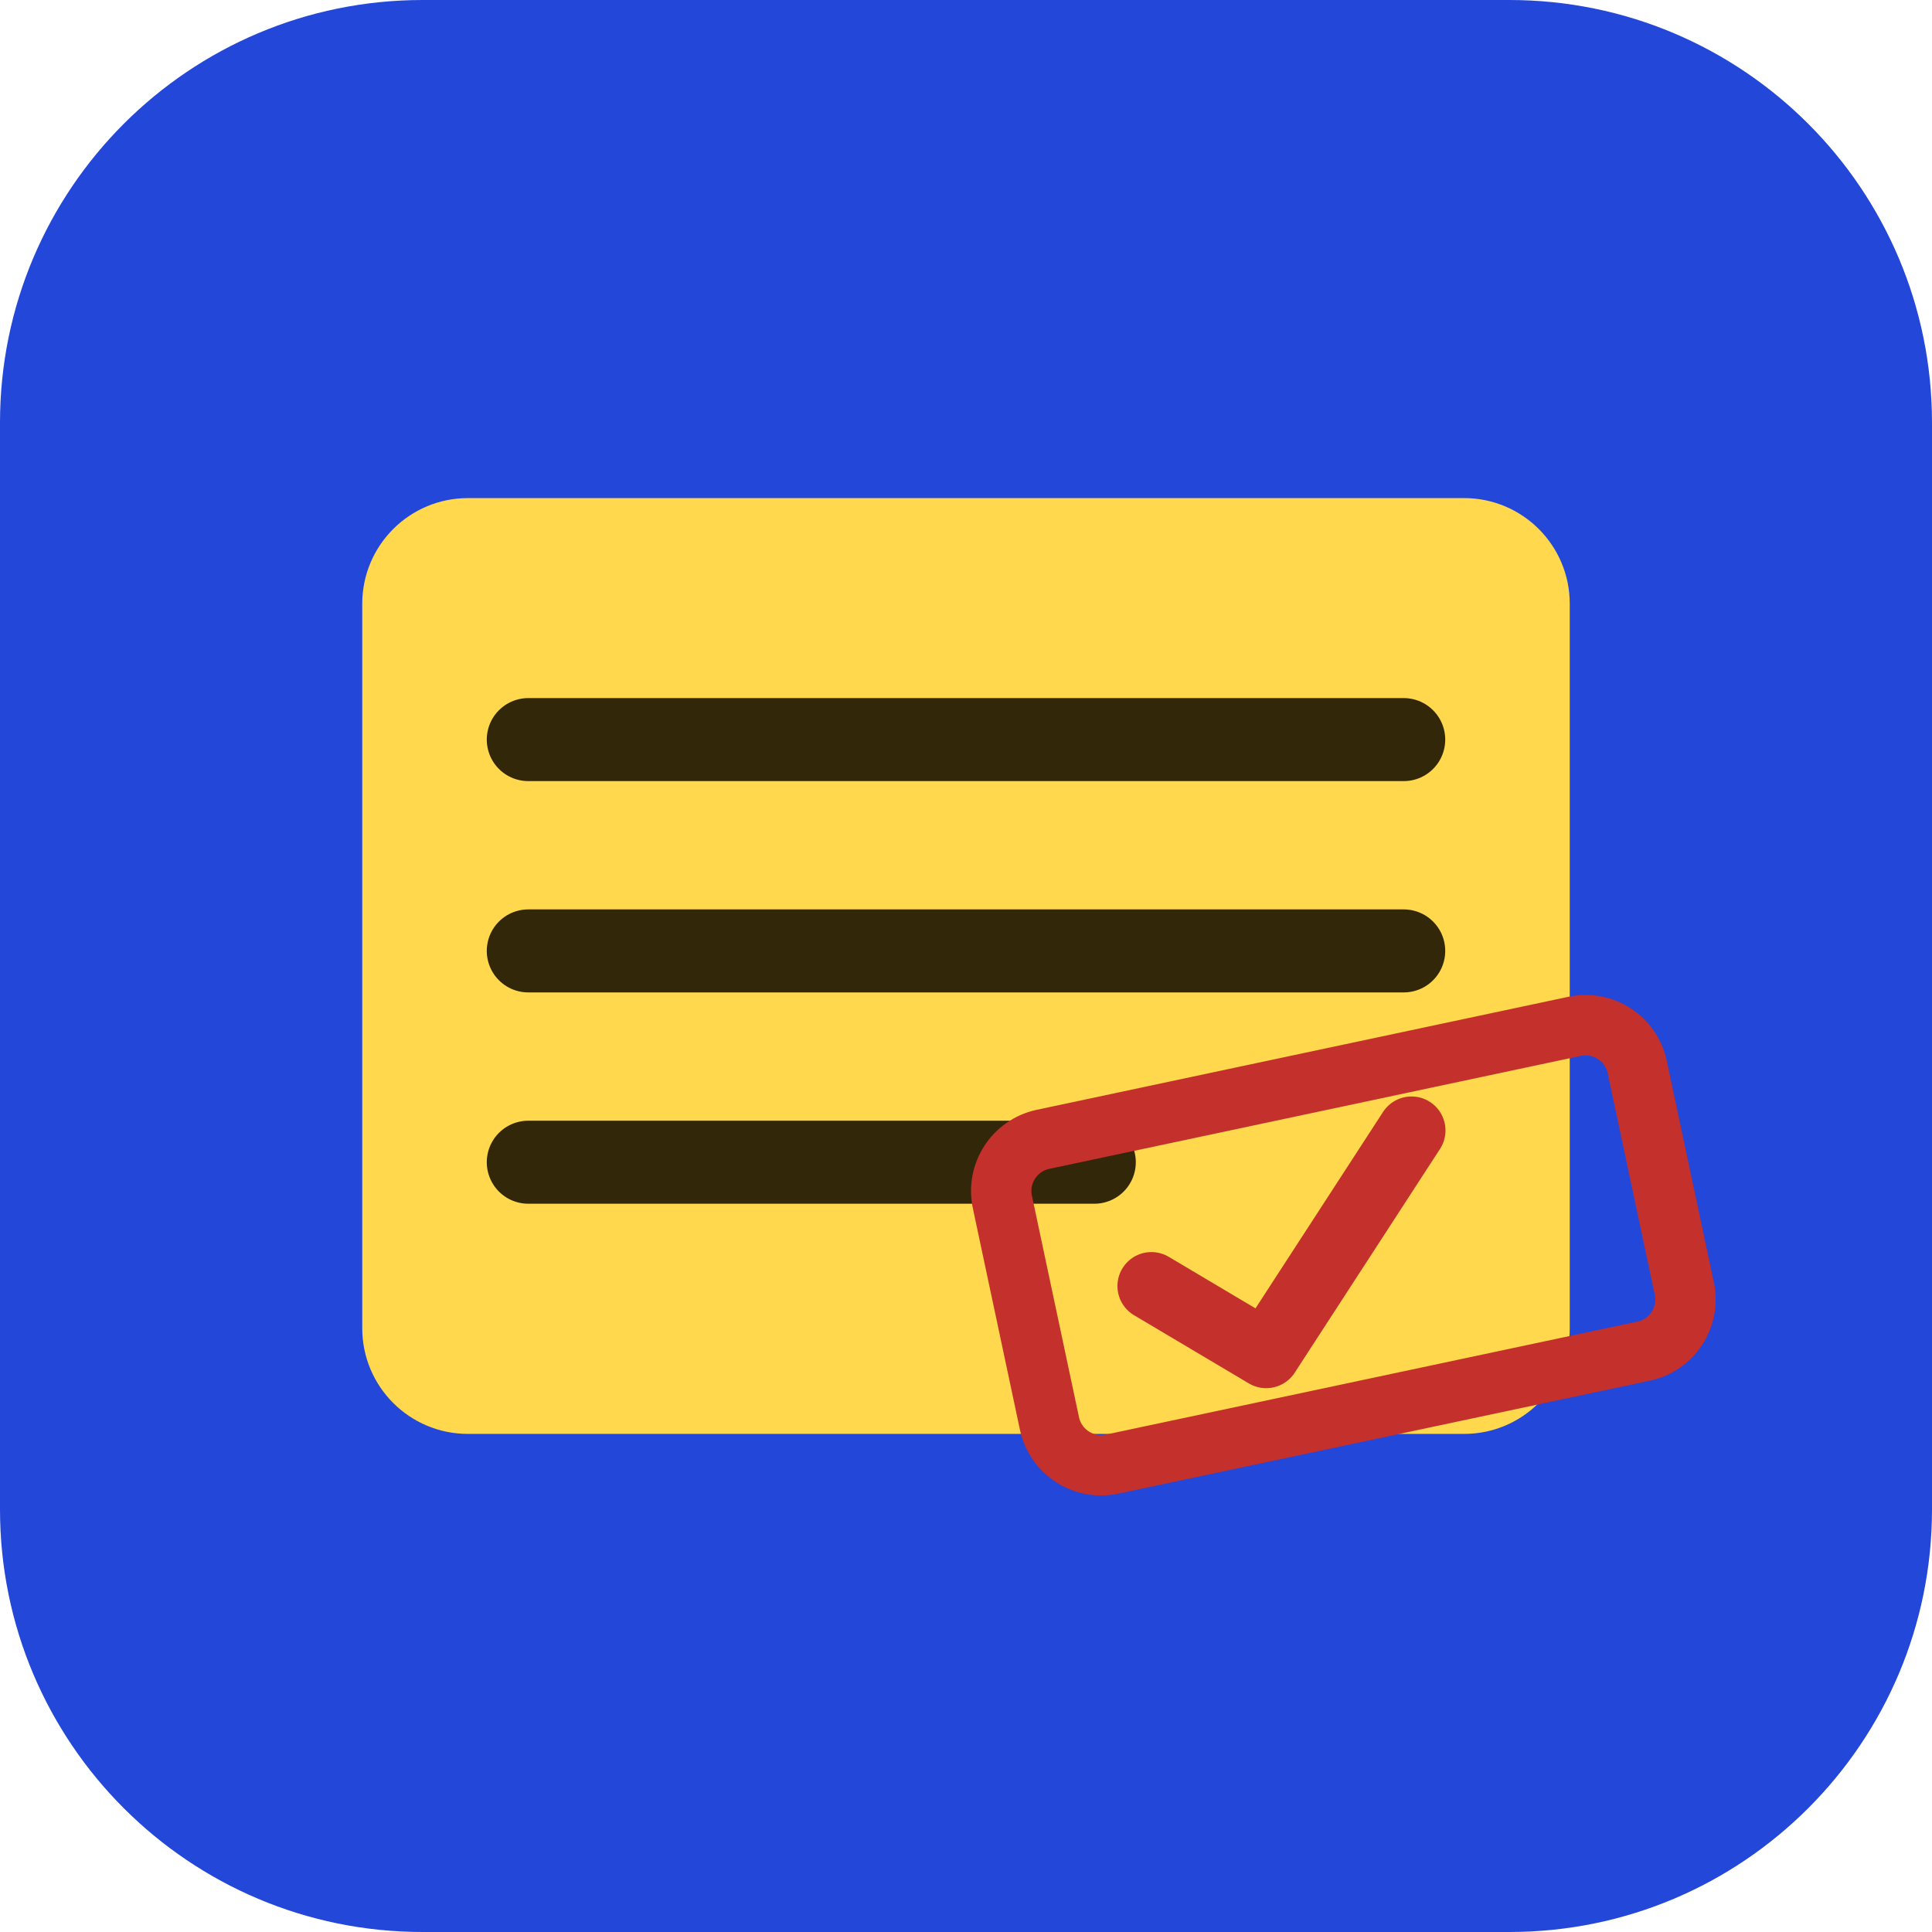
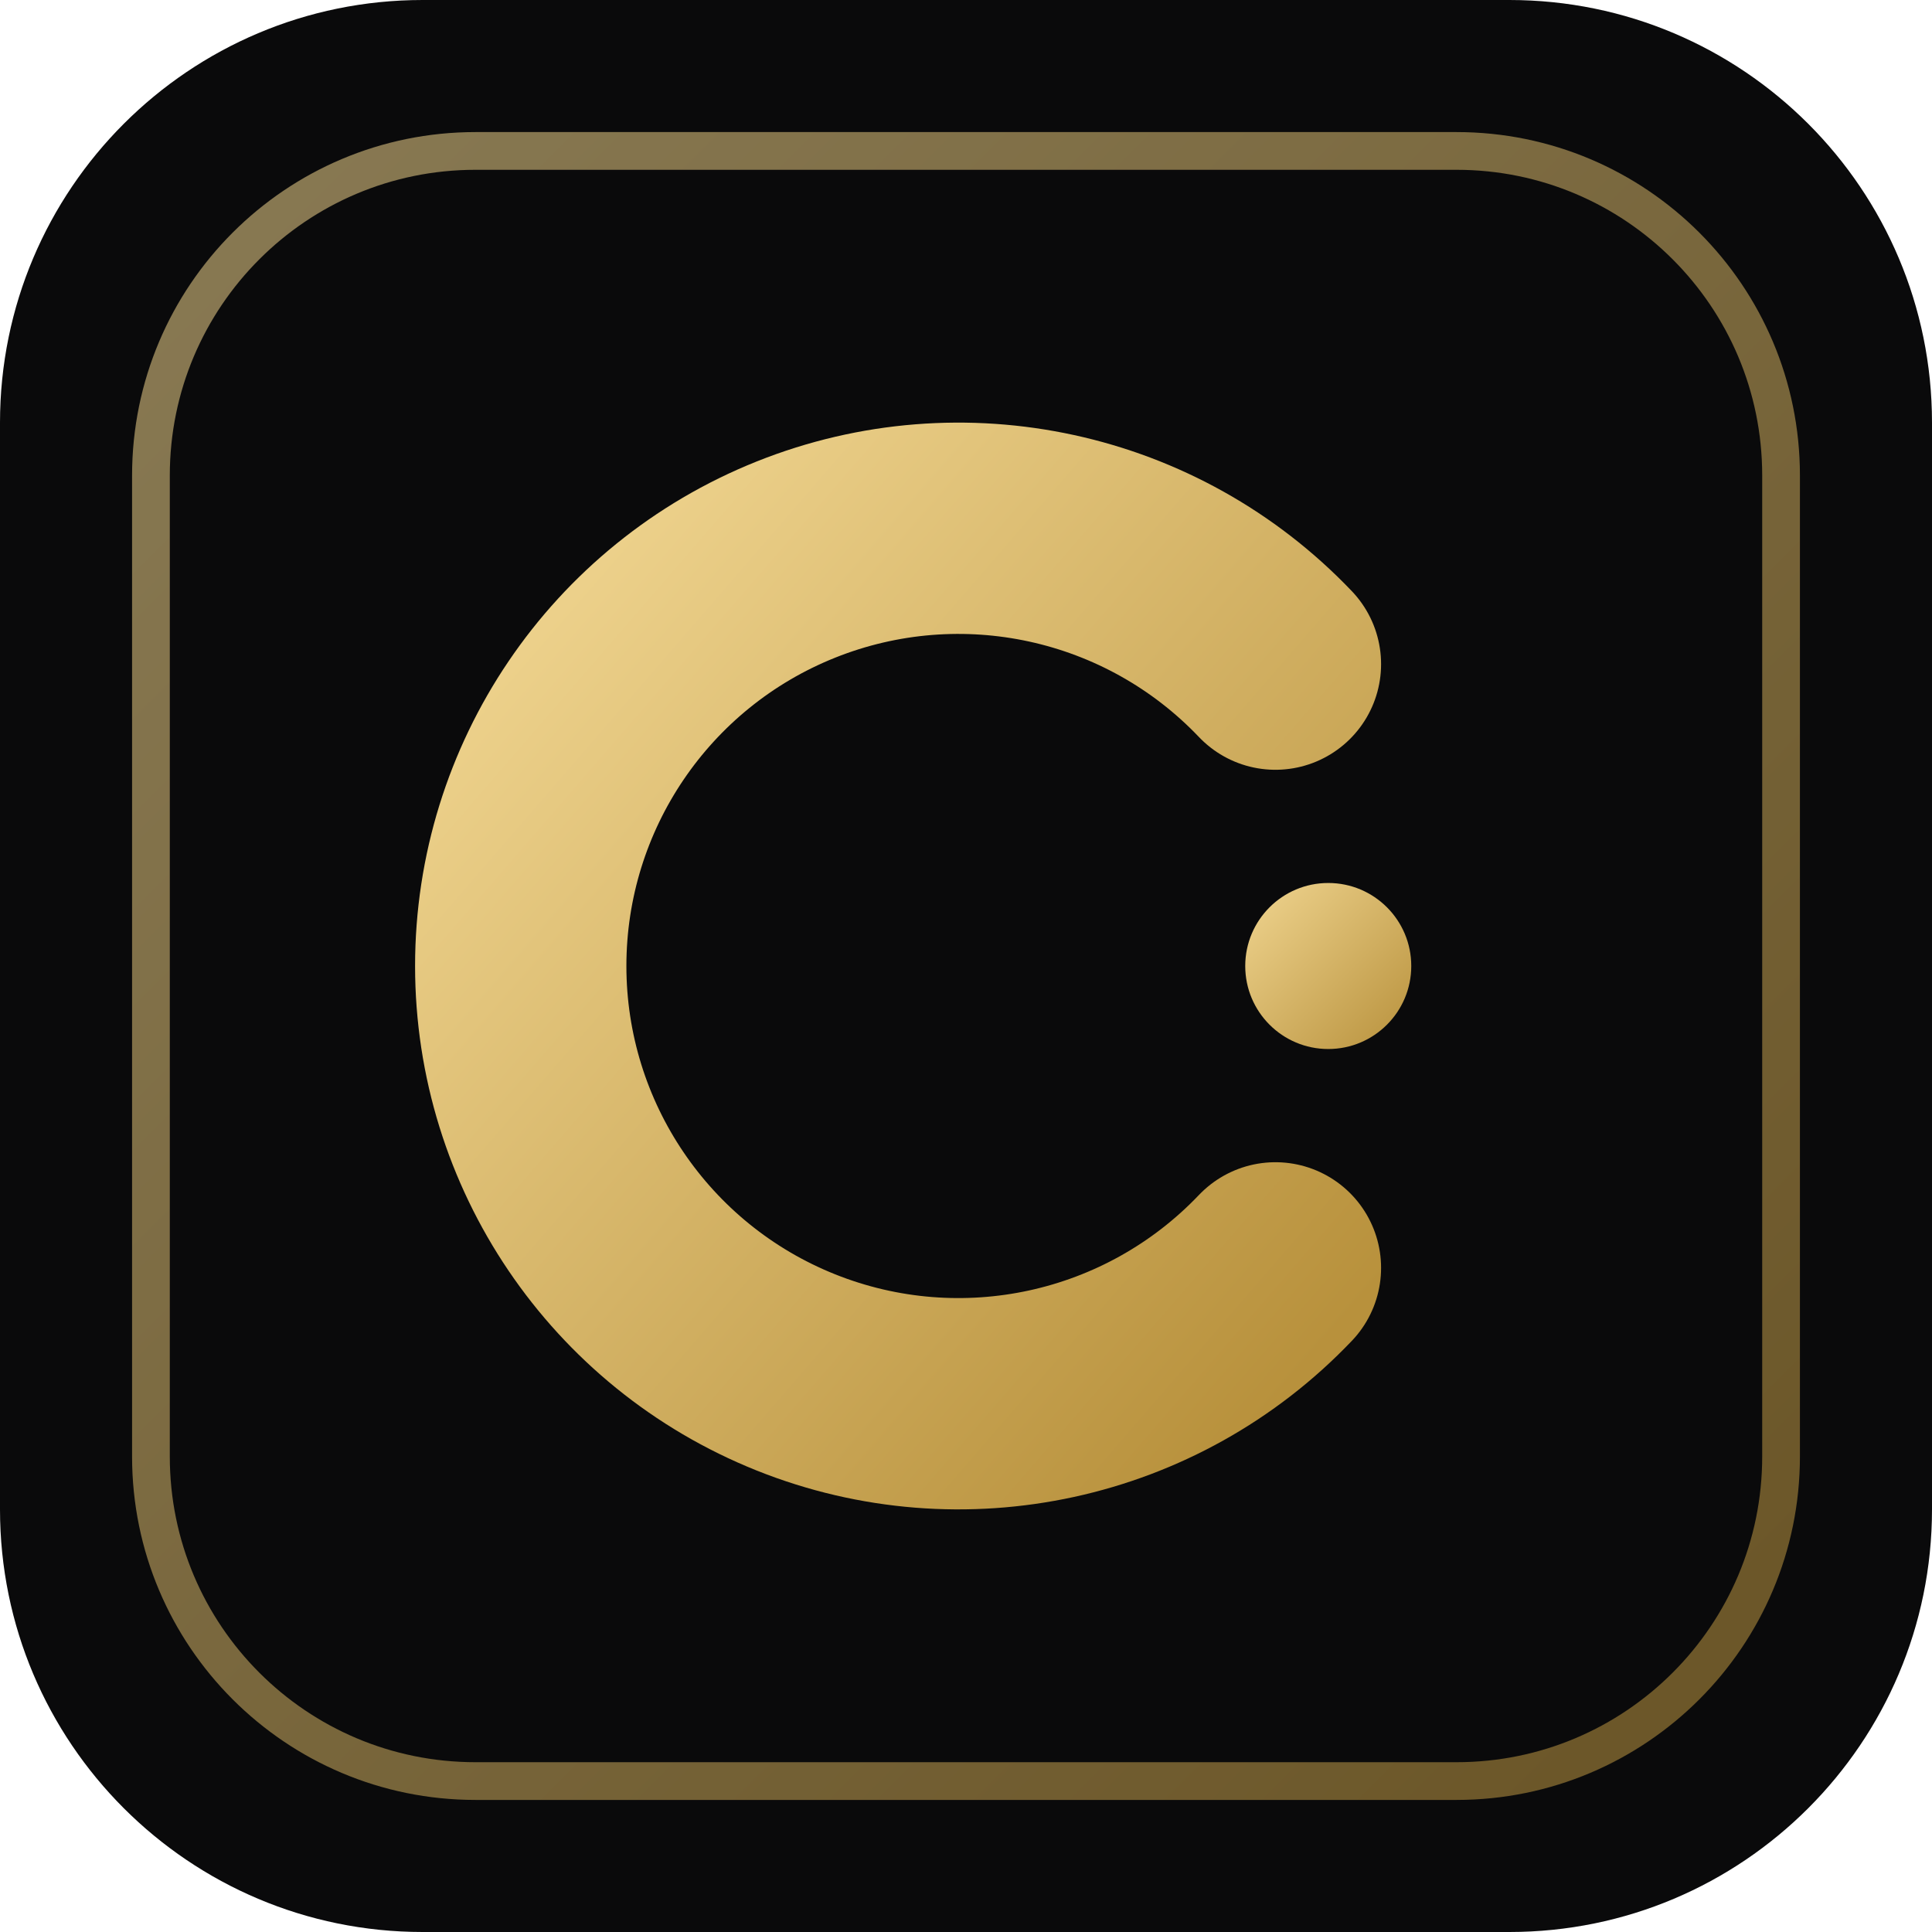
<svg xmlns="http://www.w3.org/2000/svg" viewBox="0 0 512 512">
-   <rect width="512" height="512" rx="112" fill="#2347d9" />
-   <rect x="96" y="132" width="320" height="248" rx="28" fill="#ffd84d" />
-   <path d="M140 196h232M140 252h232M140 308h150" stroke="#33270a" stroke-width="22" stroke-linecap="round" />
-   <g transform="rotate(-12 356 330)">
-     <rect x="270" y="286" width="172" height="88" rx="14" fill="none" stroke="#c4302b" stroke-width="16" />
-     <path d="M304 330l26 24 50-50" fill="none" stroke="#c4302b" stroke-width="18" stroke-linecap="round" stroke-linejoin="round" />
-   </g>
+   <defs>
+     <linearGradient id="g" x1="0" y1="0" x2="1" y2="1">
+       <stop offset="0" stop-color="#f0d590" />
+       <stop offset="1" stop-color="#b8913c" />
+     </linearGradient>
+   </defs>
+   <rect width="512" height="512" rx="112" fill="#0a0a0b" />
+   <rect x="40" y="40" width="432" height="432" rx="86" fill="none" stroke="url(#g)" stroke-width="10" opacity=".55" />
+   <path d="M338 176a116 116 0 1 0 0 160" fill="none" stroke="url(#g)" stroke-width="56" stroke-linecap="round" />
+   <circle cx="352" cy="256" r="22" fill="url(#g)" />
</svg>
